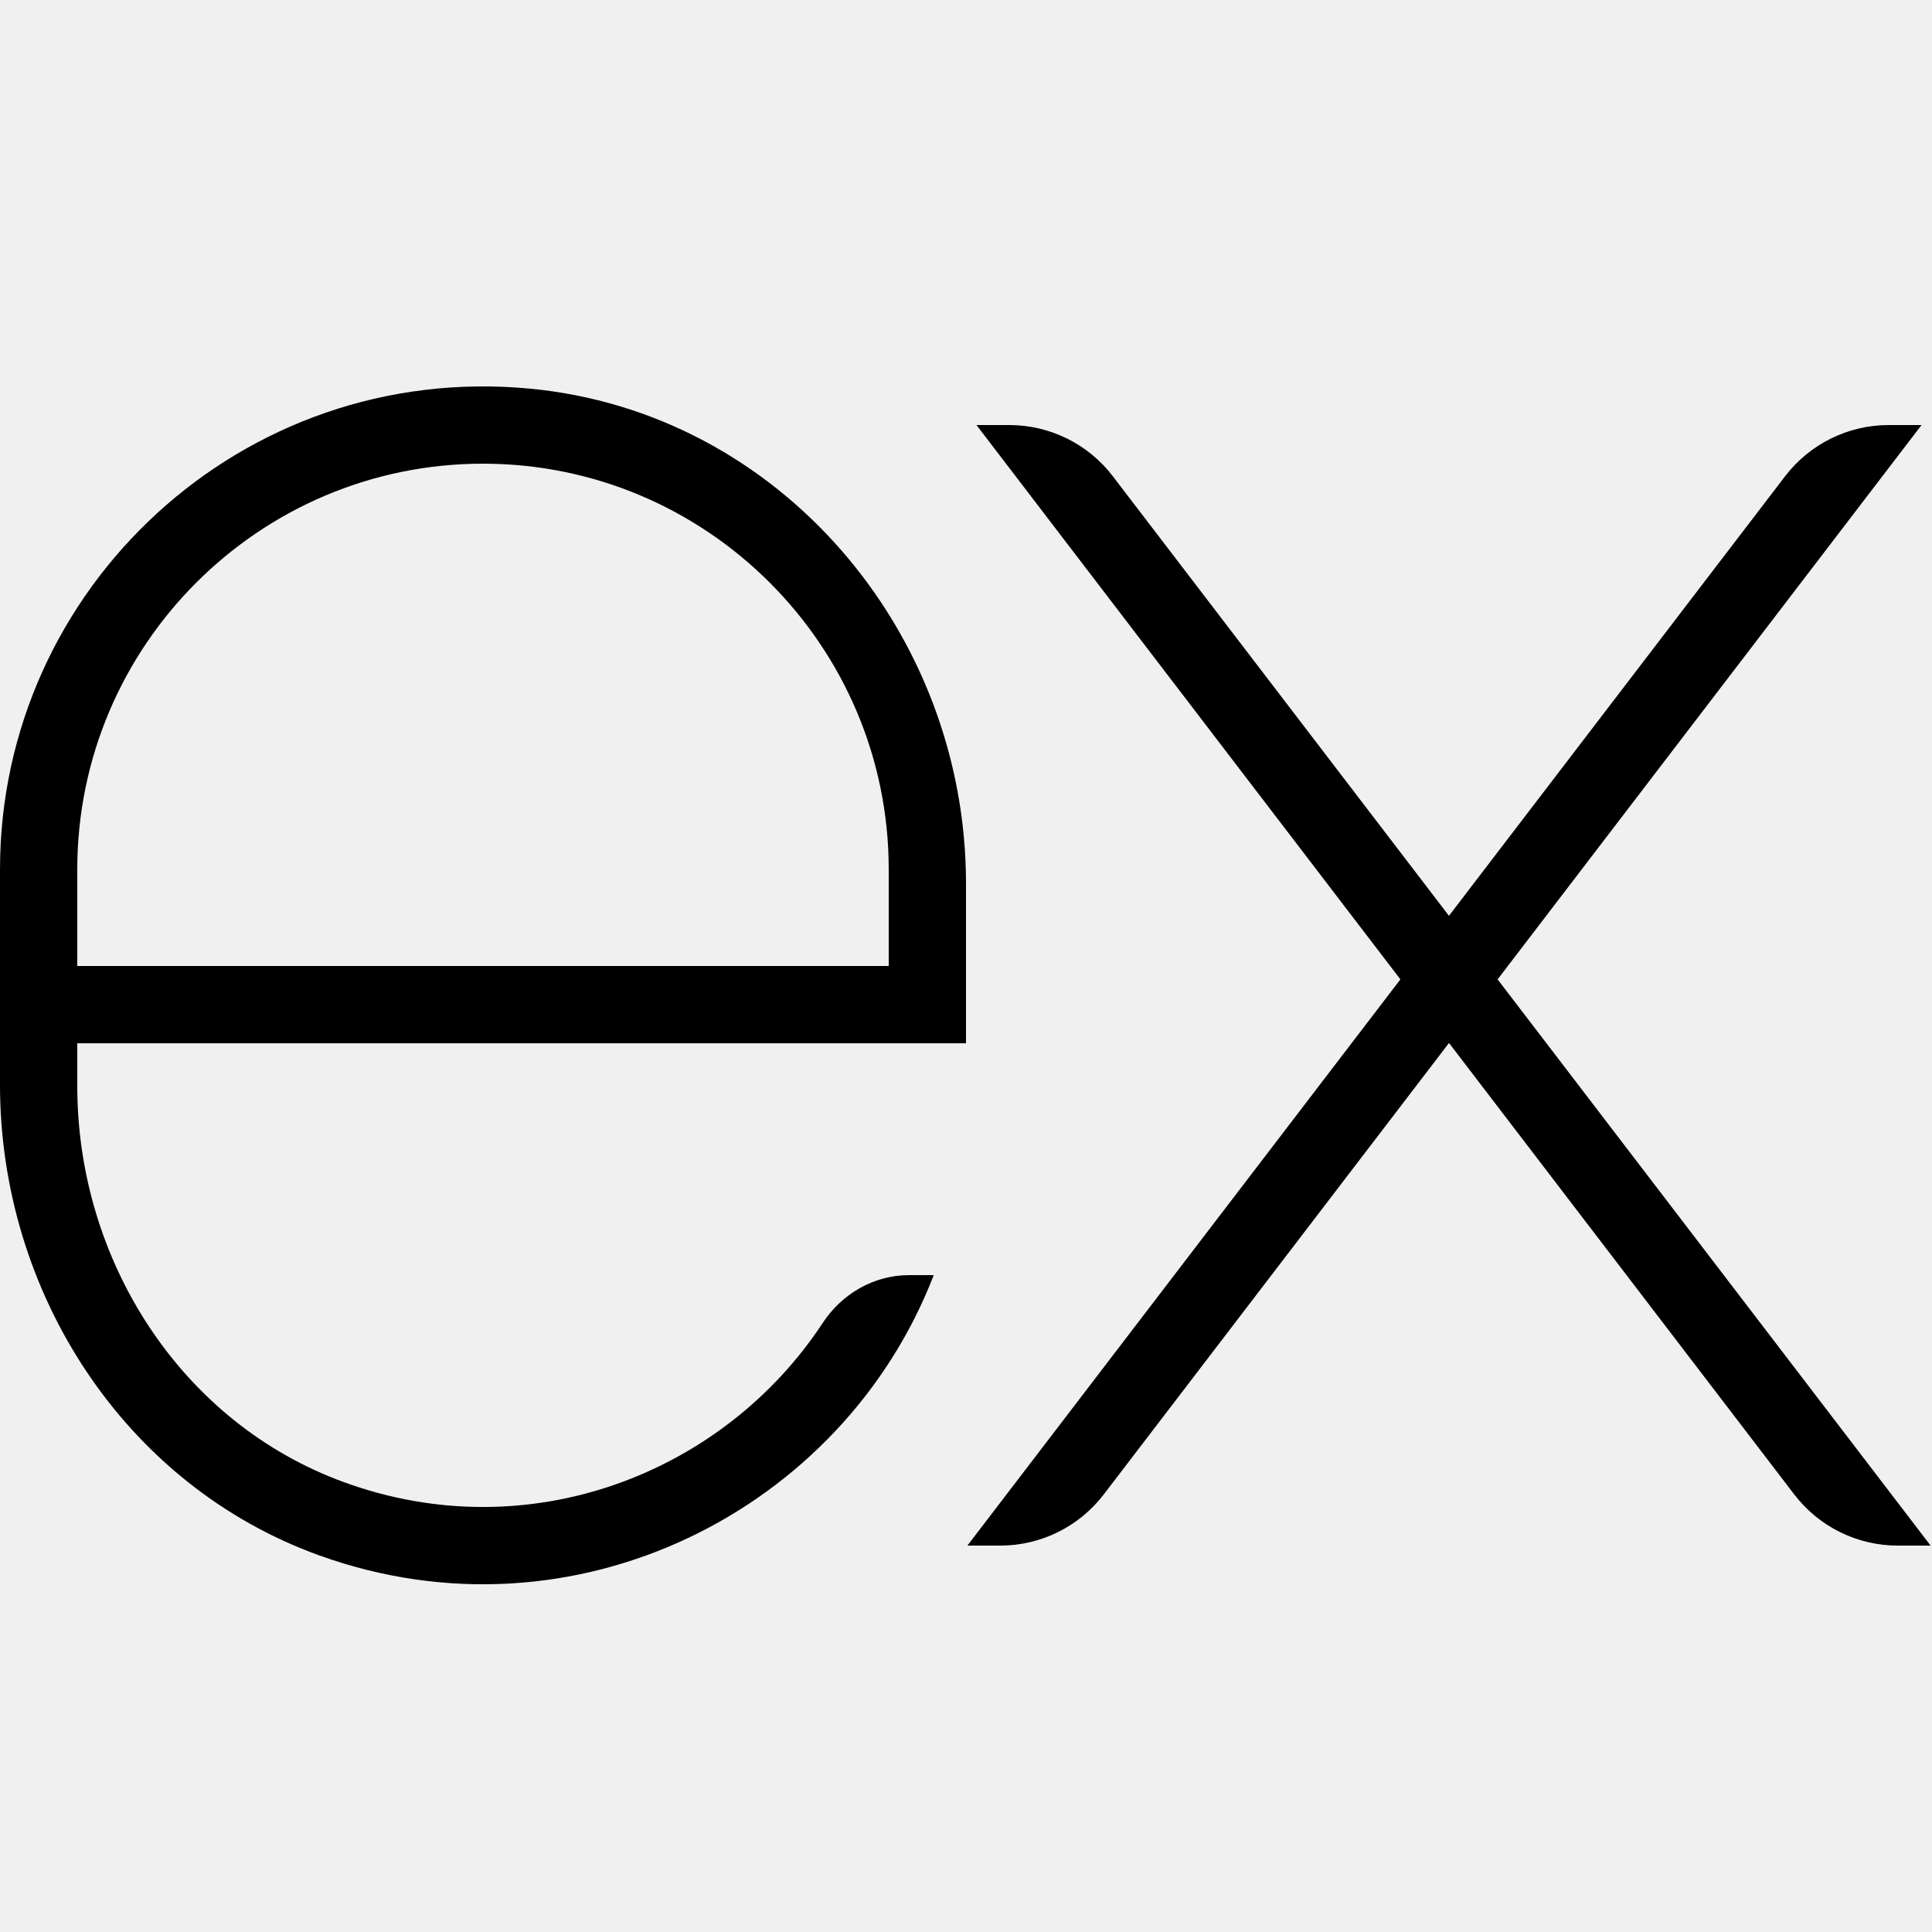
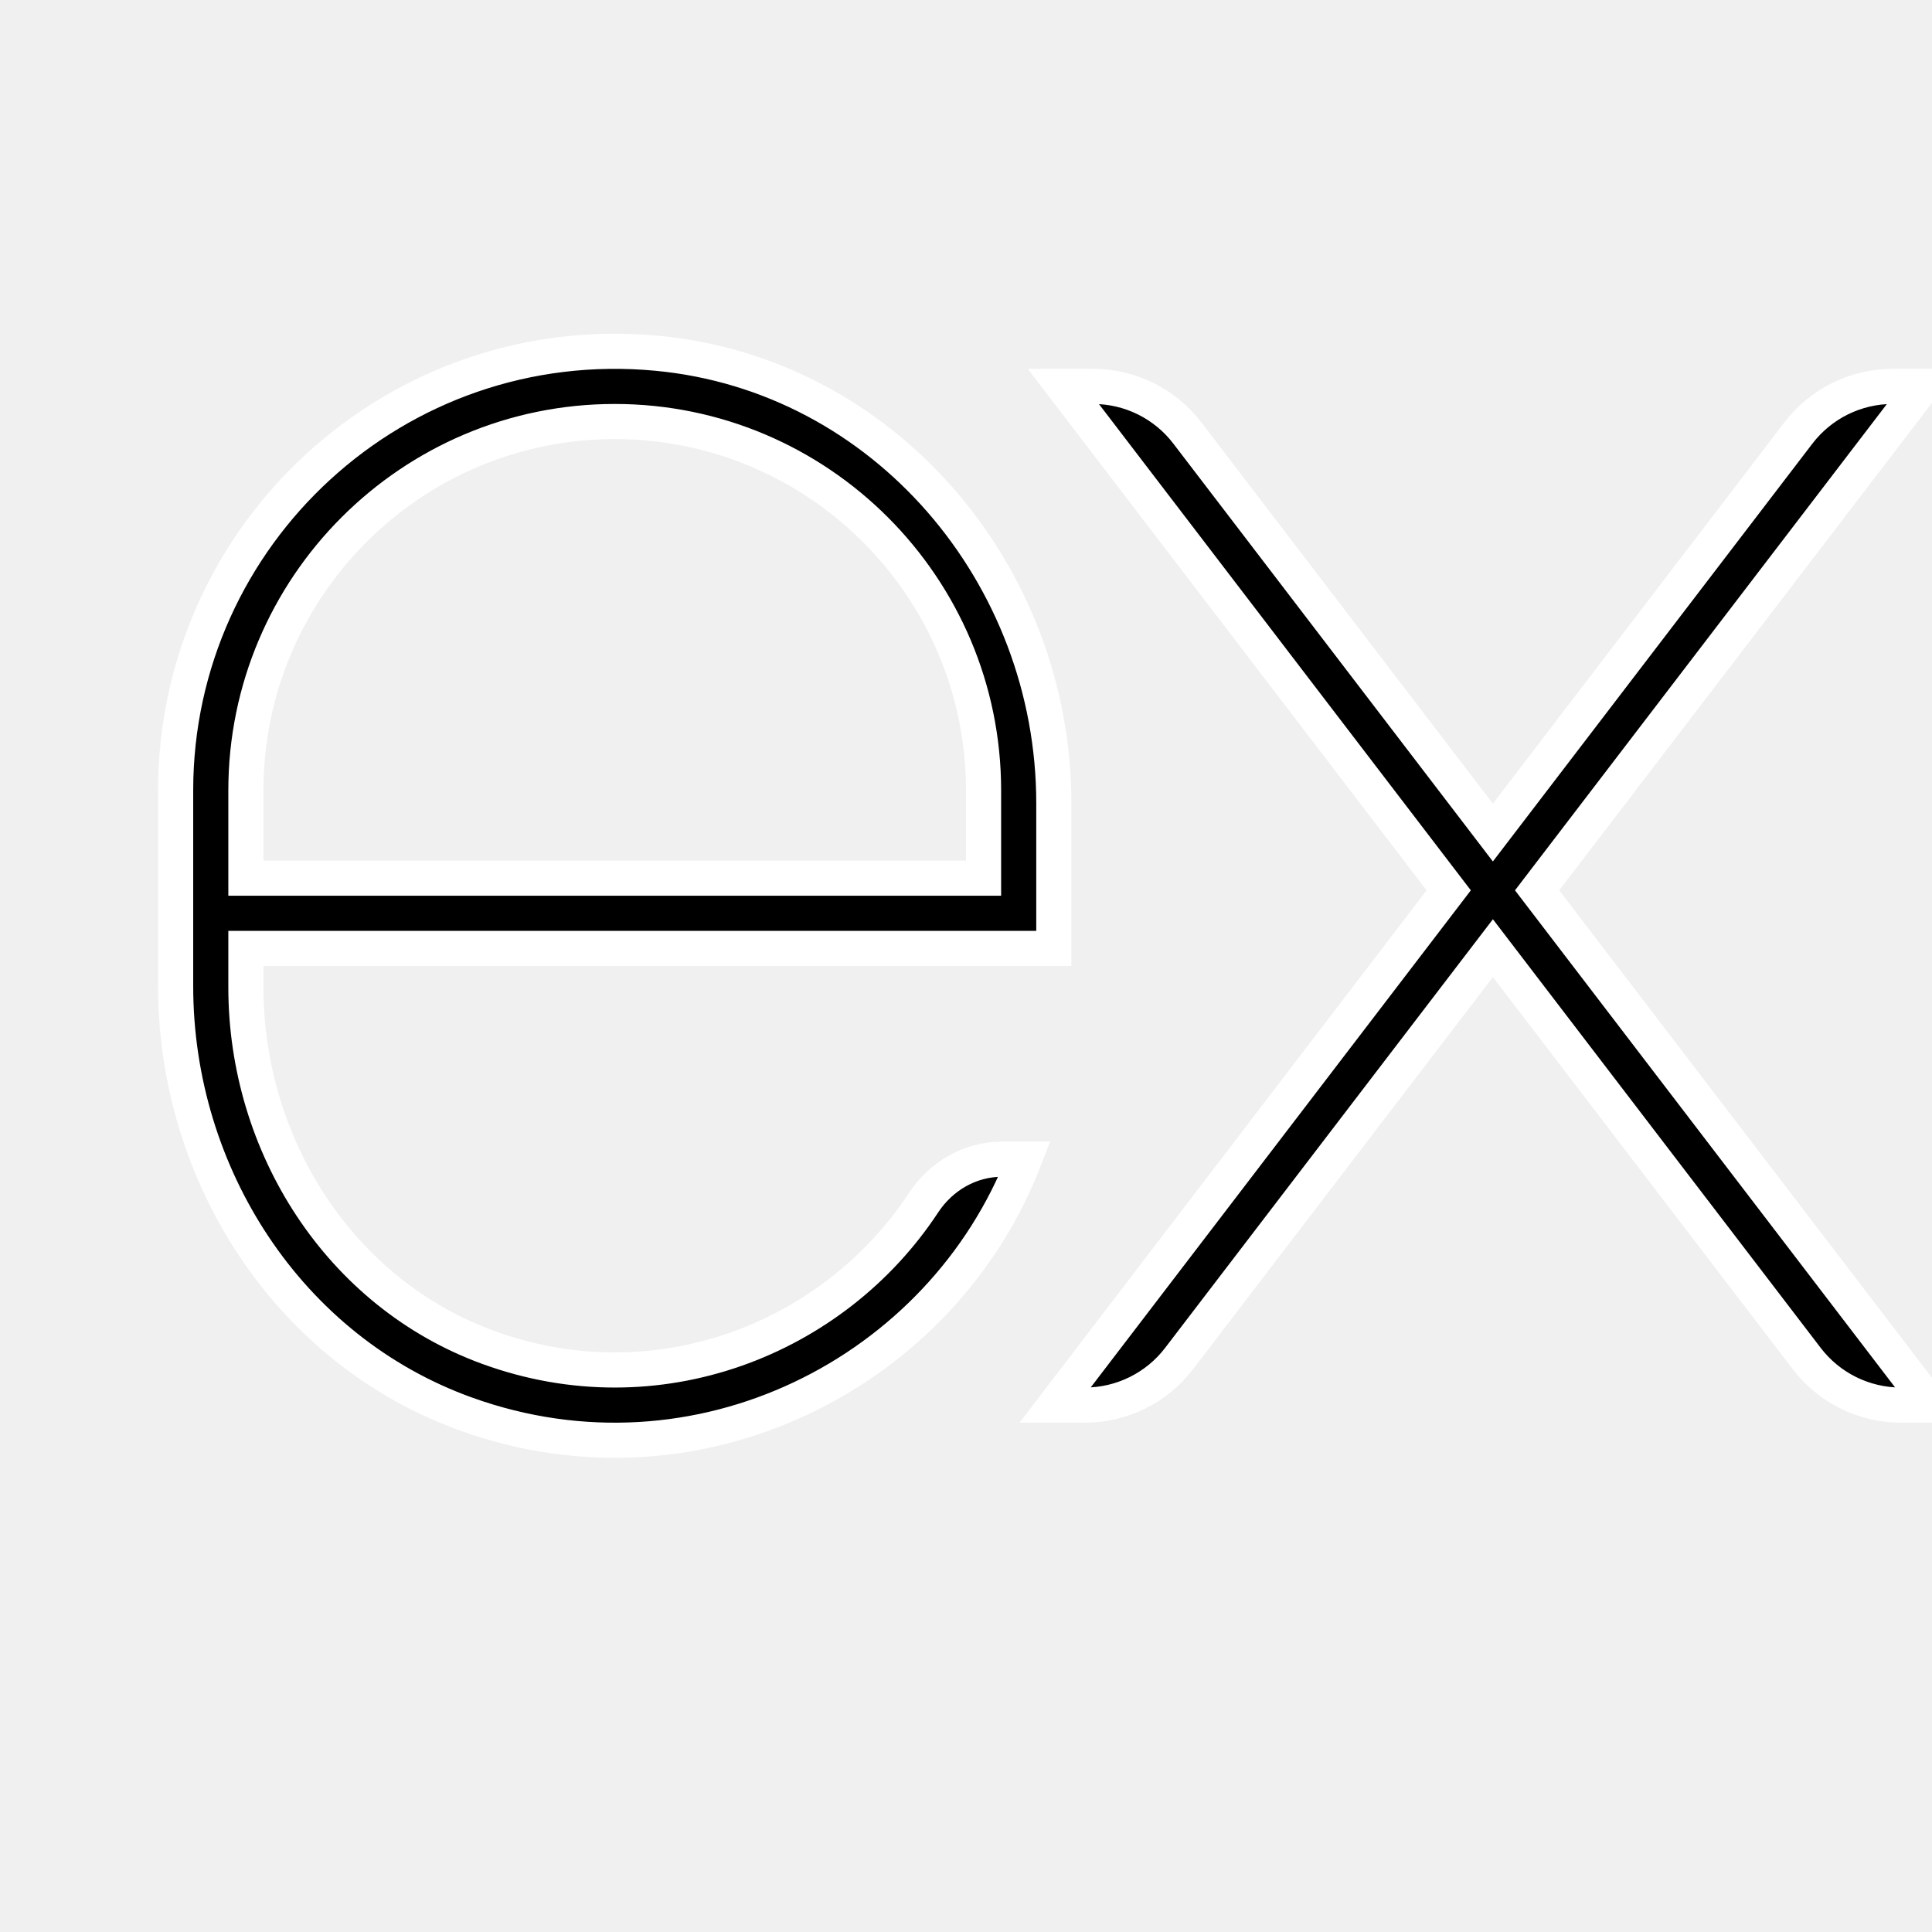
- <svg xmlns="http://www.w3.org/2000/svg" x="0px" y="0px" width="100" height="100" viewBox="0 0 50 50">
+ <svg xmlns="http://www.w3.org/2000/svg" width="100" height="100" viewBox="-5 0 55 55" stroke="#fff">
  <path d="M49.729 11h-.85c-1.051 0-2.041.49-2.68 1.324l-8.7 11.377-8.7-11.377C28.162 11.49 27.171 11 26.121 11h-.85l10.971 14.346L25.036 40h.85c1.051 0 2.041-.49 2.679-1.324L37.5 26.992l8.935 11.684C47.073 39.51 48.063 40 49.114 40h.85L38.758 25.346 49.729 11zM21.289 34.242c-2.554 3.881-7.582 5.87-12.389 4.116C4.671 36.815 2 32.611 2 28.109L2 27h12v0h11l0-4.134c0-6.505-4.818-12.2-11.295-12.809C6.273 9.358 0 15.21 0 22.5l0 5.573c0 5.371 3.215 10.364 8.269 12.183 6.603 2.376 13.548-1.17 15.896-7.256 0 0 0 0 0 0h-.638C22.616 33 21.789 33.481 21.289 34.242zM2 22.5C2 16.71 6.71 12 12.5 12S23 16.71 23 22.5V25H2V22.5z">
    </path>
</svg>
